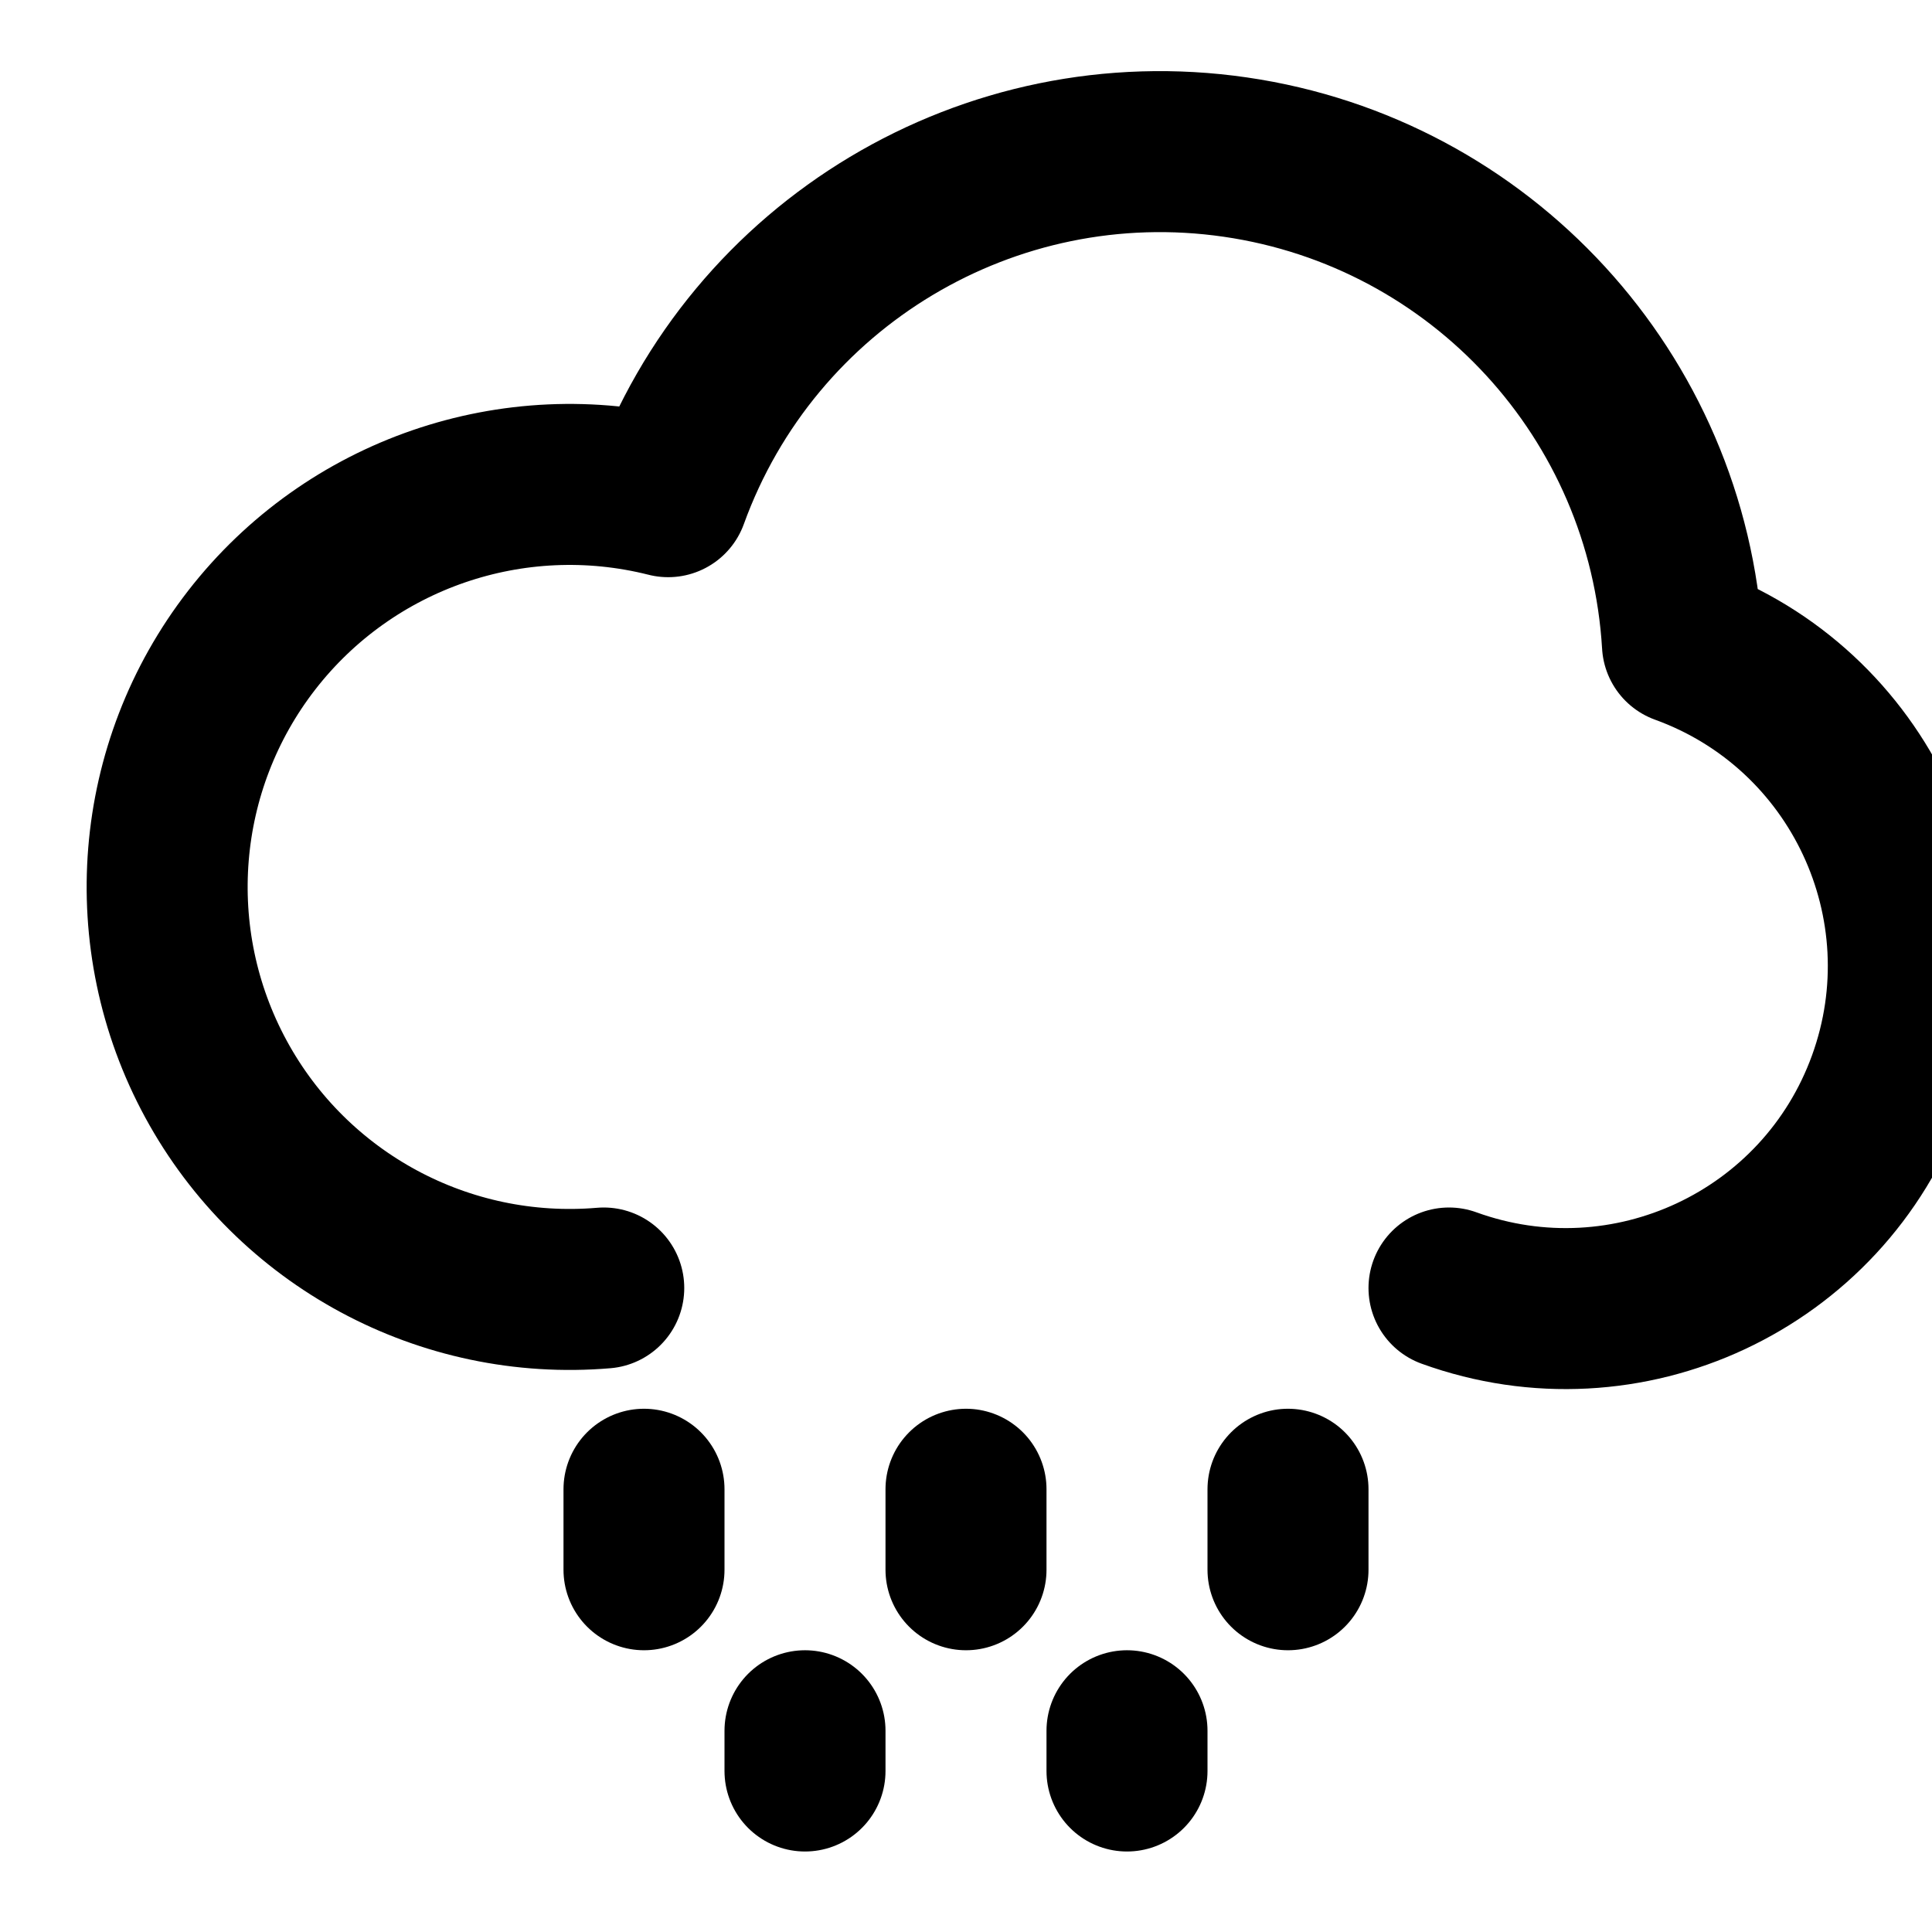
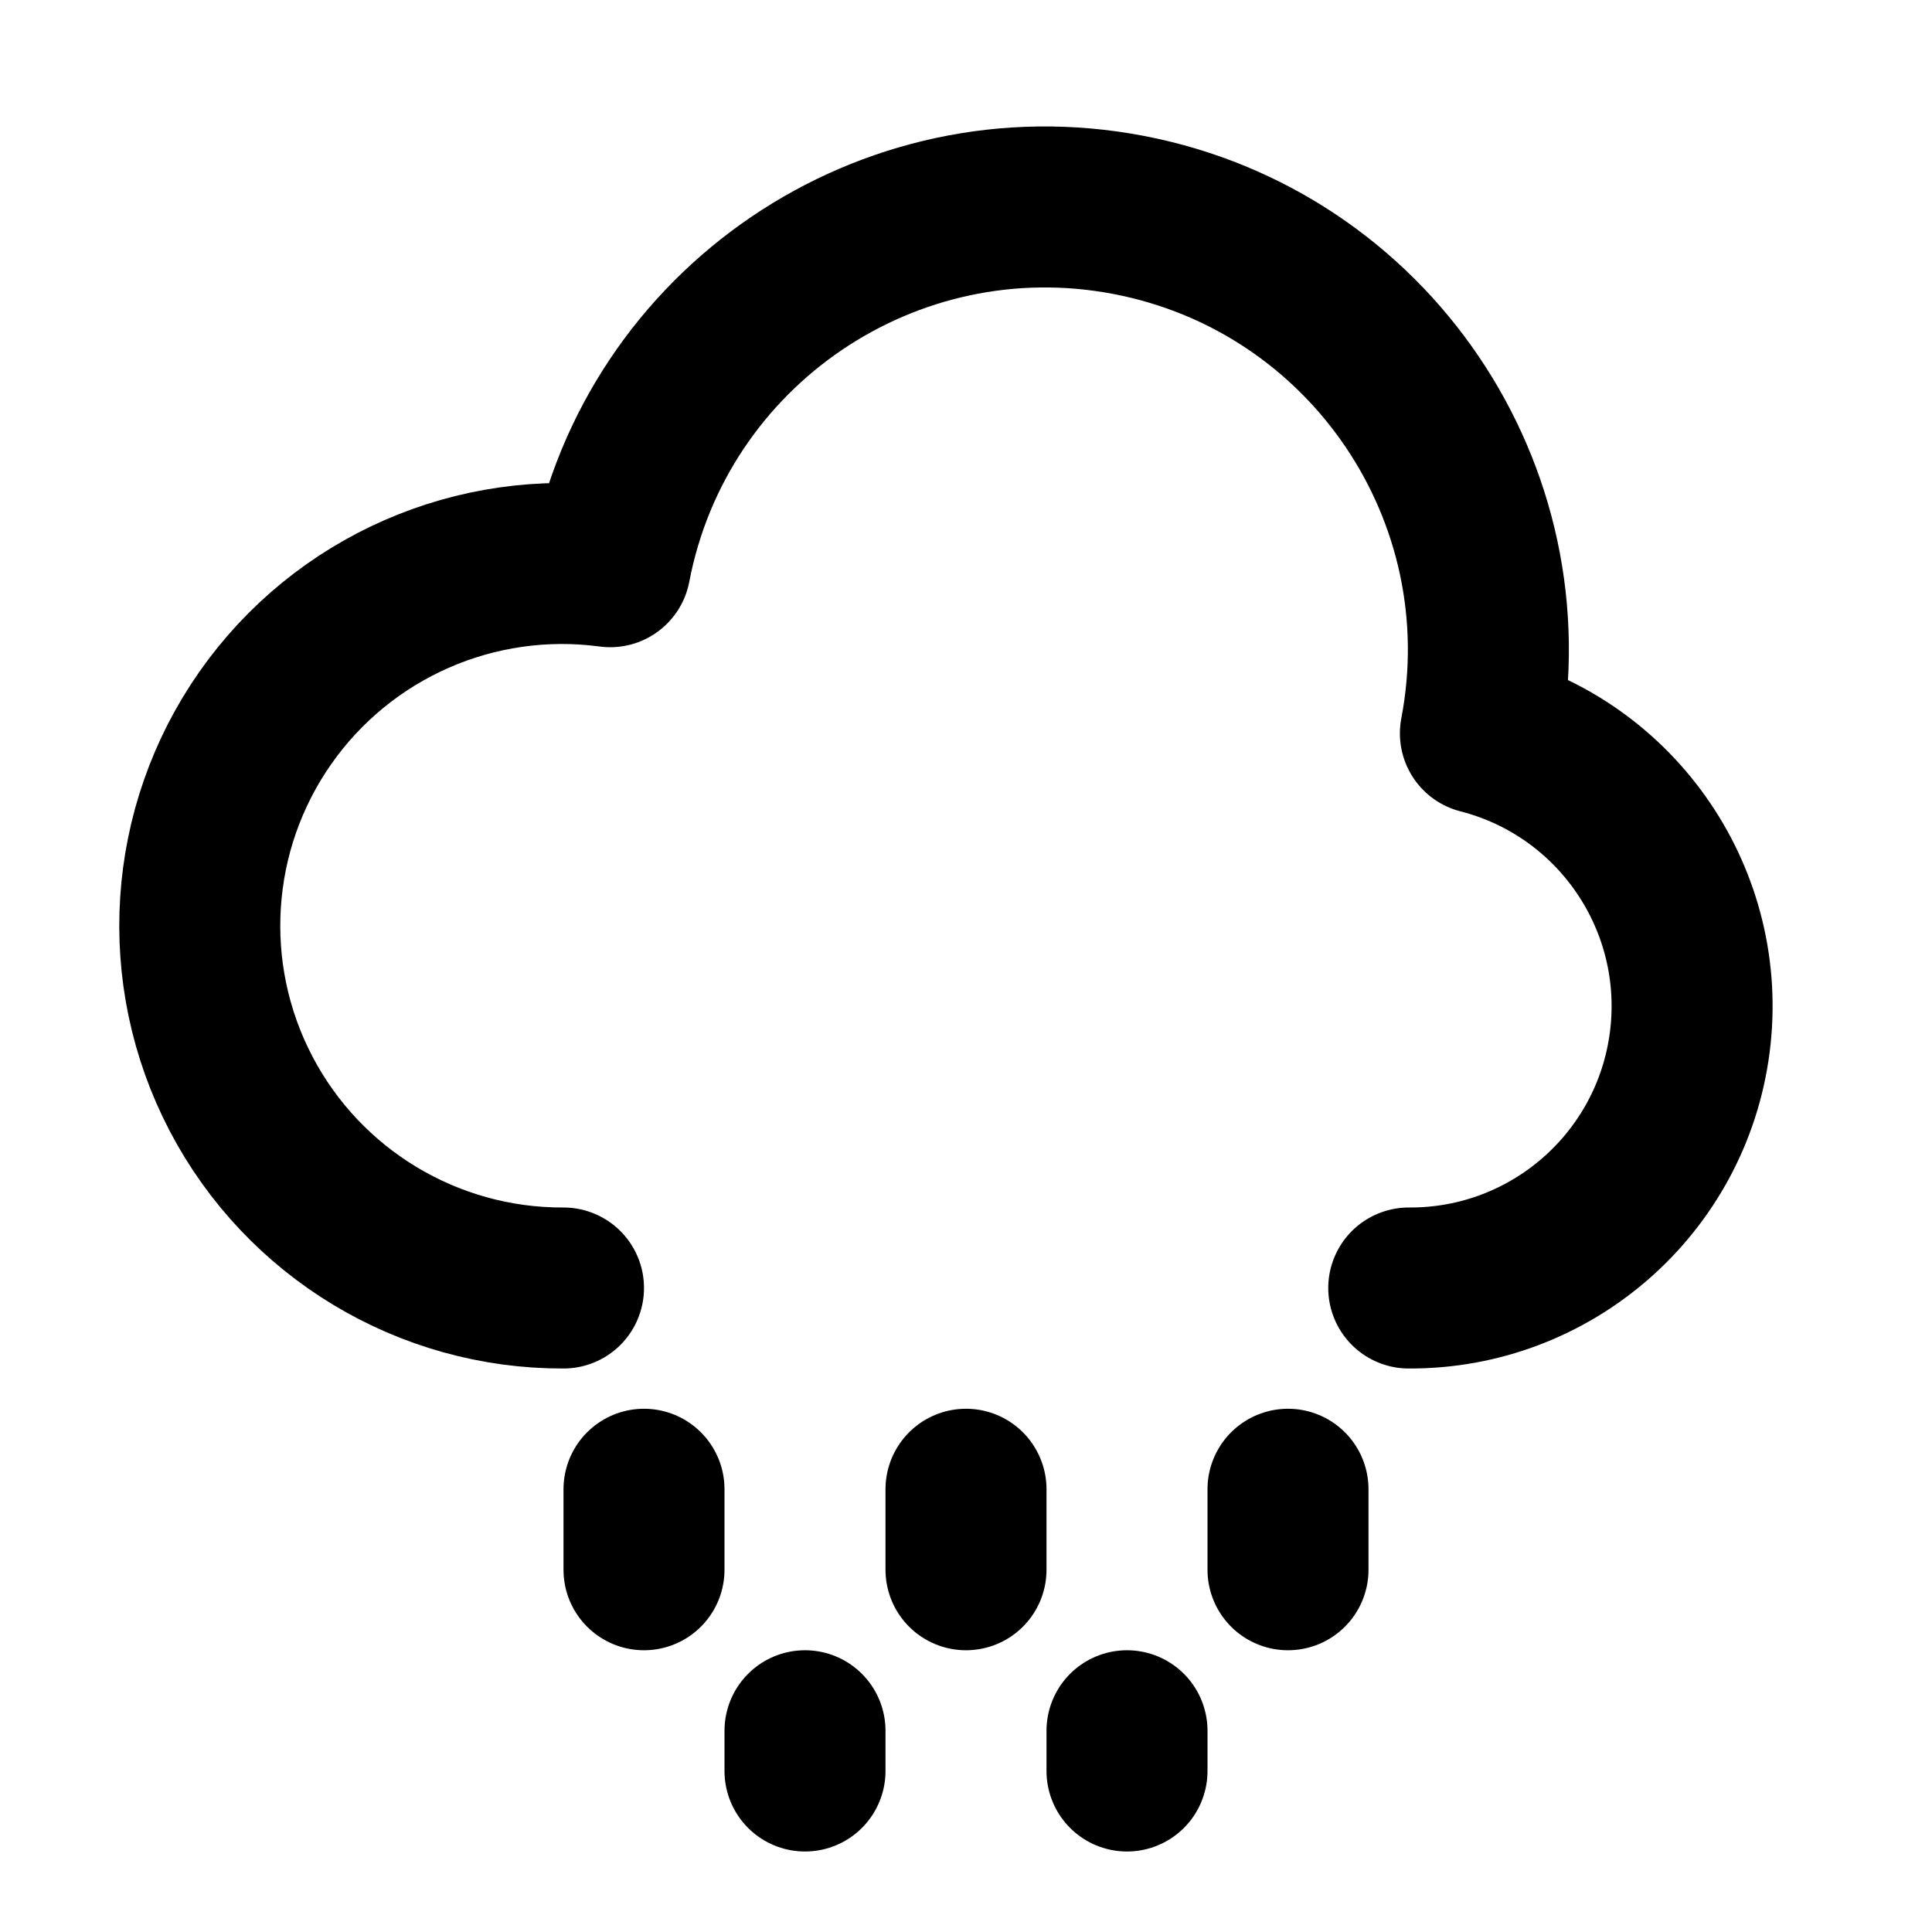
<svg xmlns="http://www.w3.org/2000/svg" width="24" height="24" viewBox="0 0 24 24" fill="none" stroke="currentColor" stroke-width="2" stroke-linecap="round" stroke-linejoin="round">
-   <path d="M7.5 16A5 5 0 1 1 8.3 6.17 6.5 6.5 0 0 1 20.9 8 4 4 0 0 1 18 16M8 18.5v1M12 18.5v1M16 18.5v1M10 21.5v.5M14 21.5v.5" />
+   <path d="M7 16A4.5 4.5 0 1 1 7.58 7.04A5.5 5.5 0 1 1 18.39 9.11A3.5 3.5 0 0 1 17.5 16M8 18.5v1M12 18.5v1M16 18.5v1M10 21.5v.5M14 21.5v.5" />
</svg>
